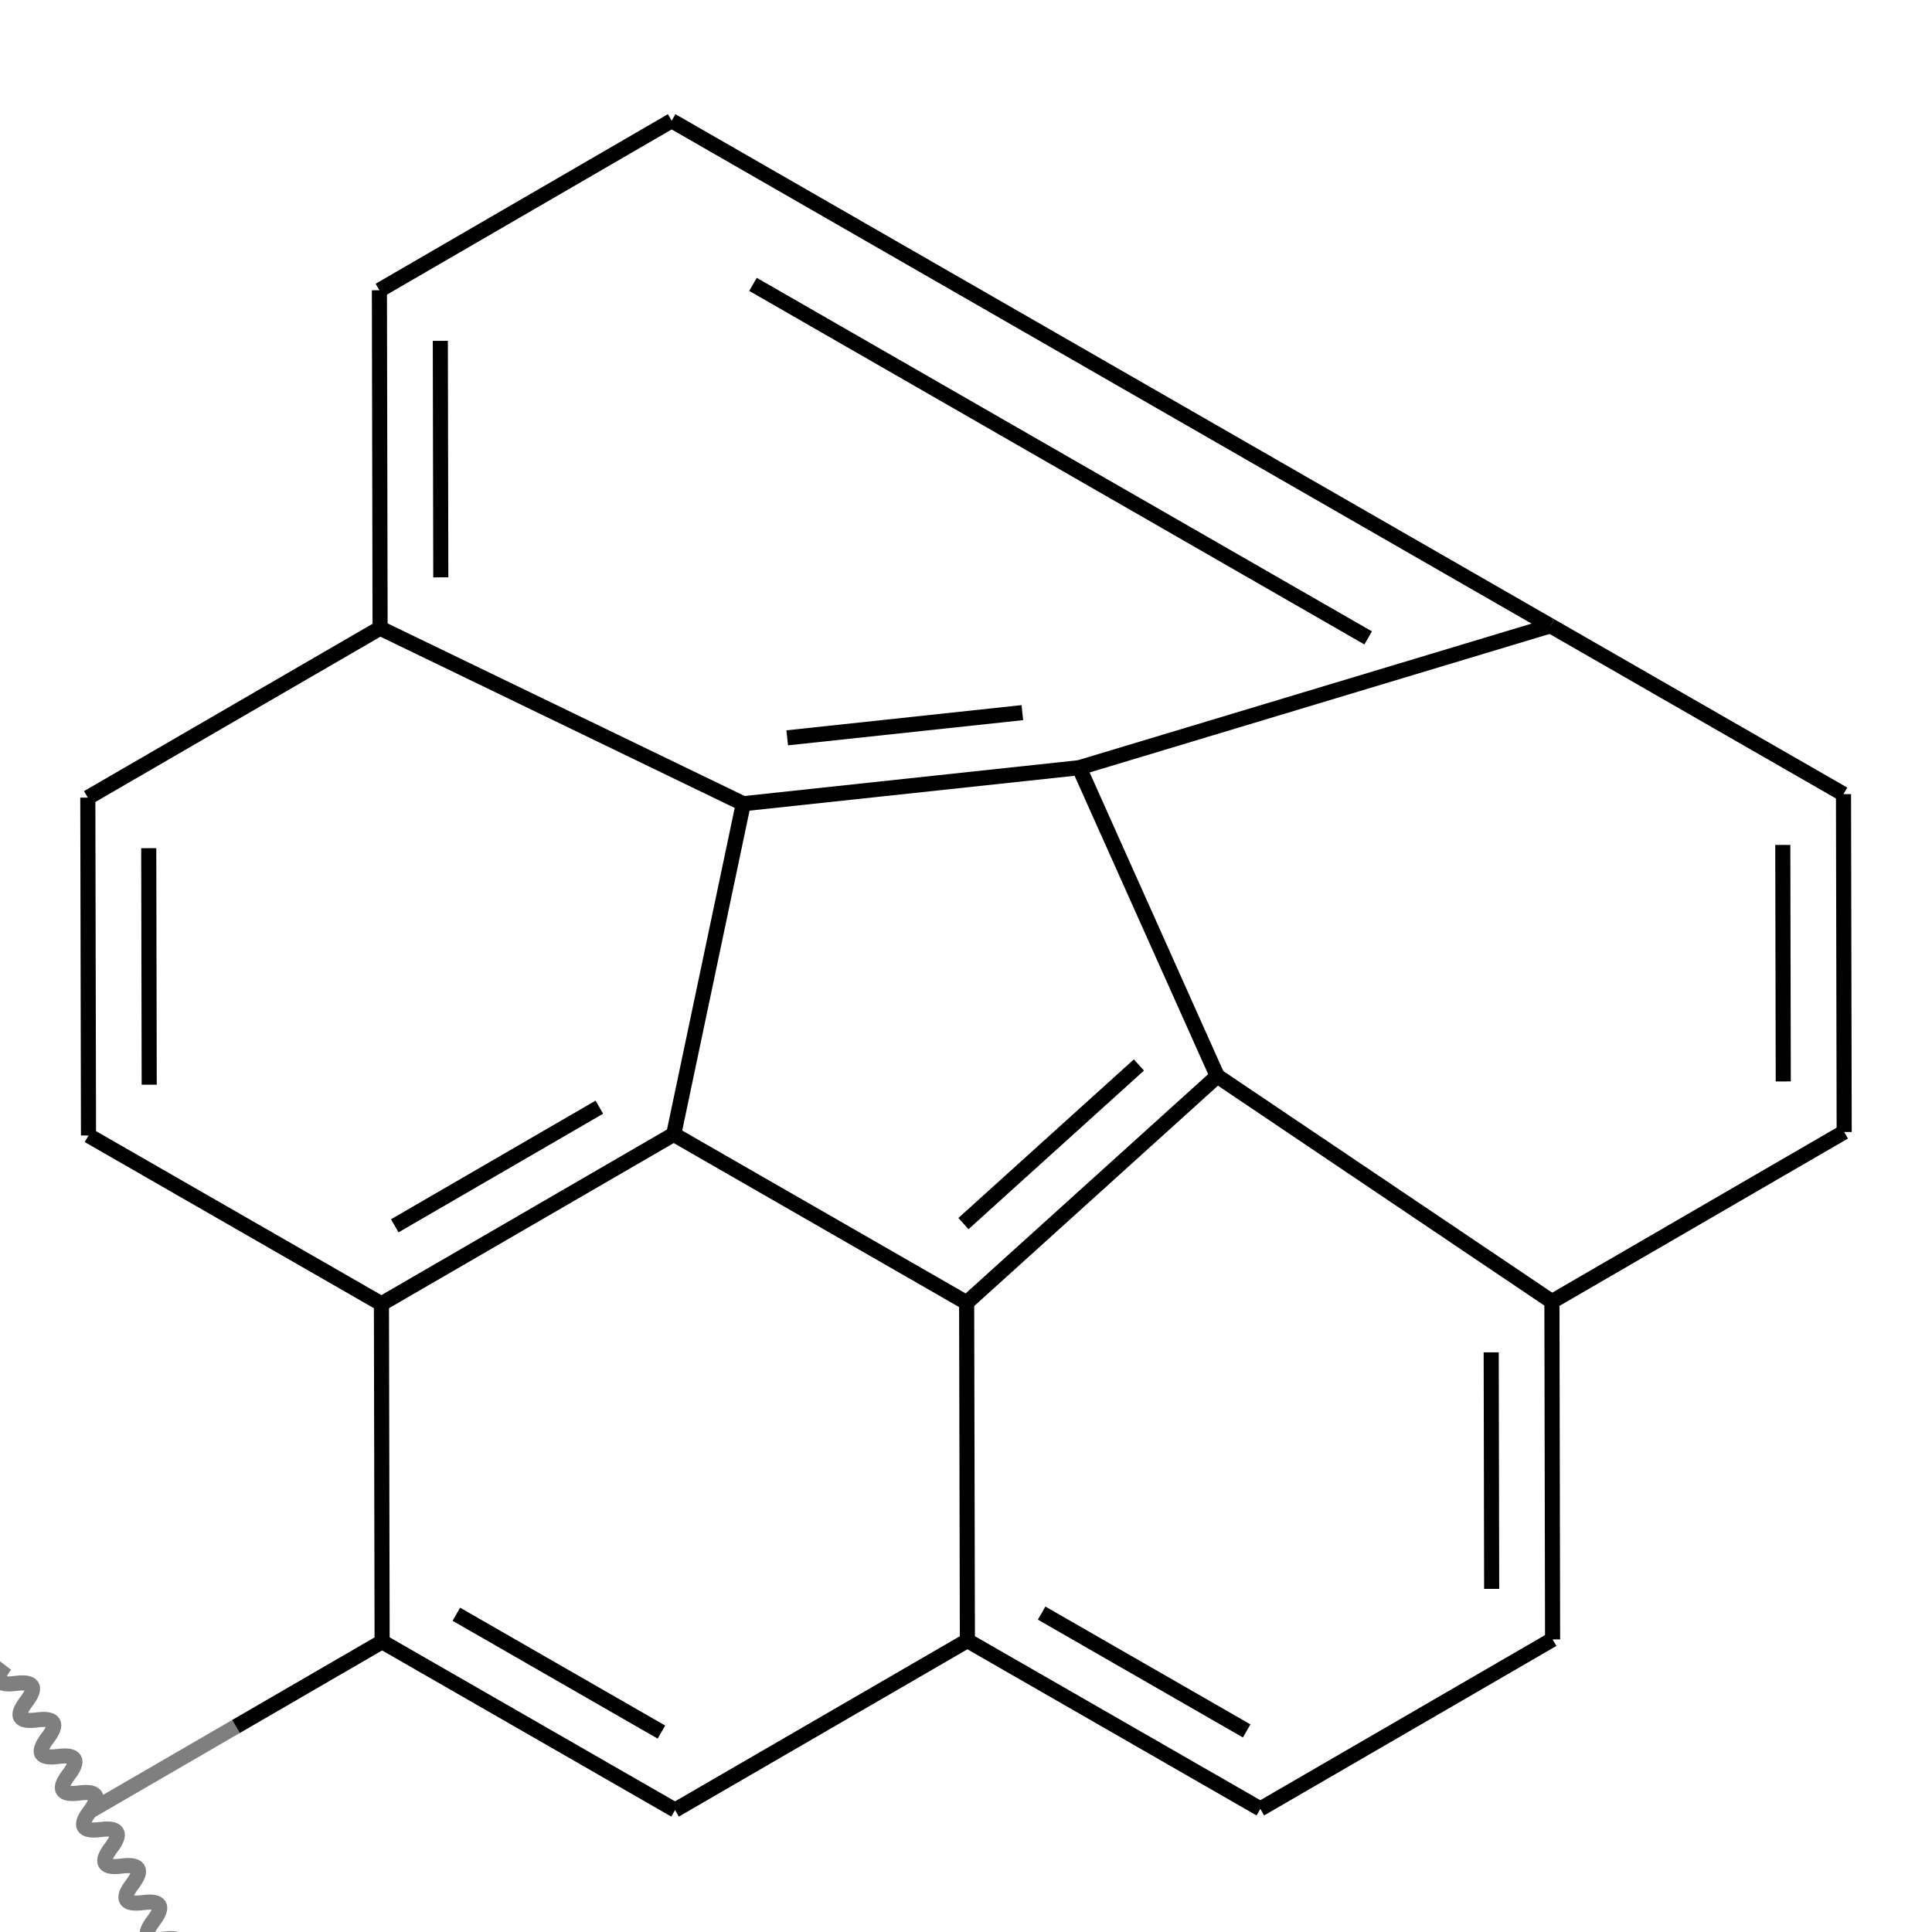
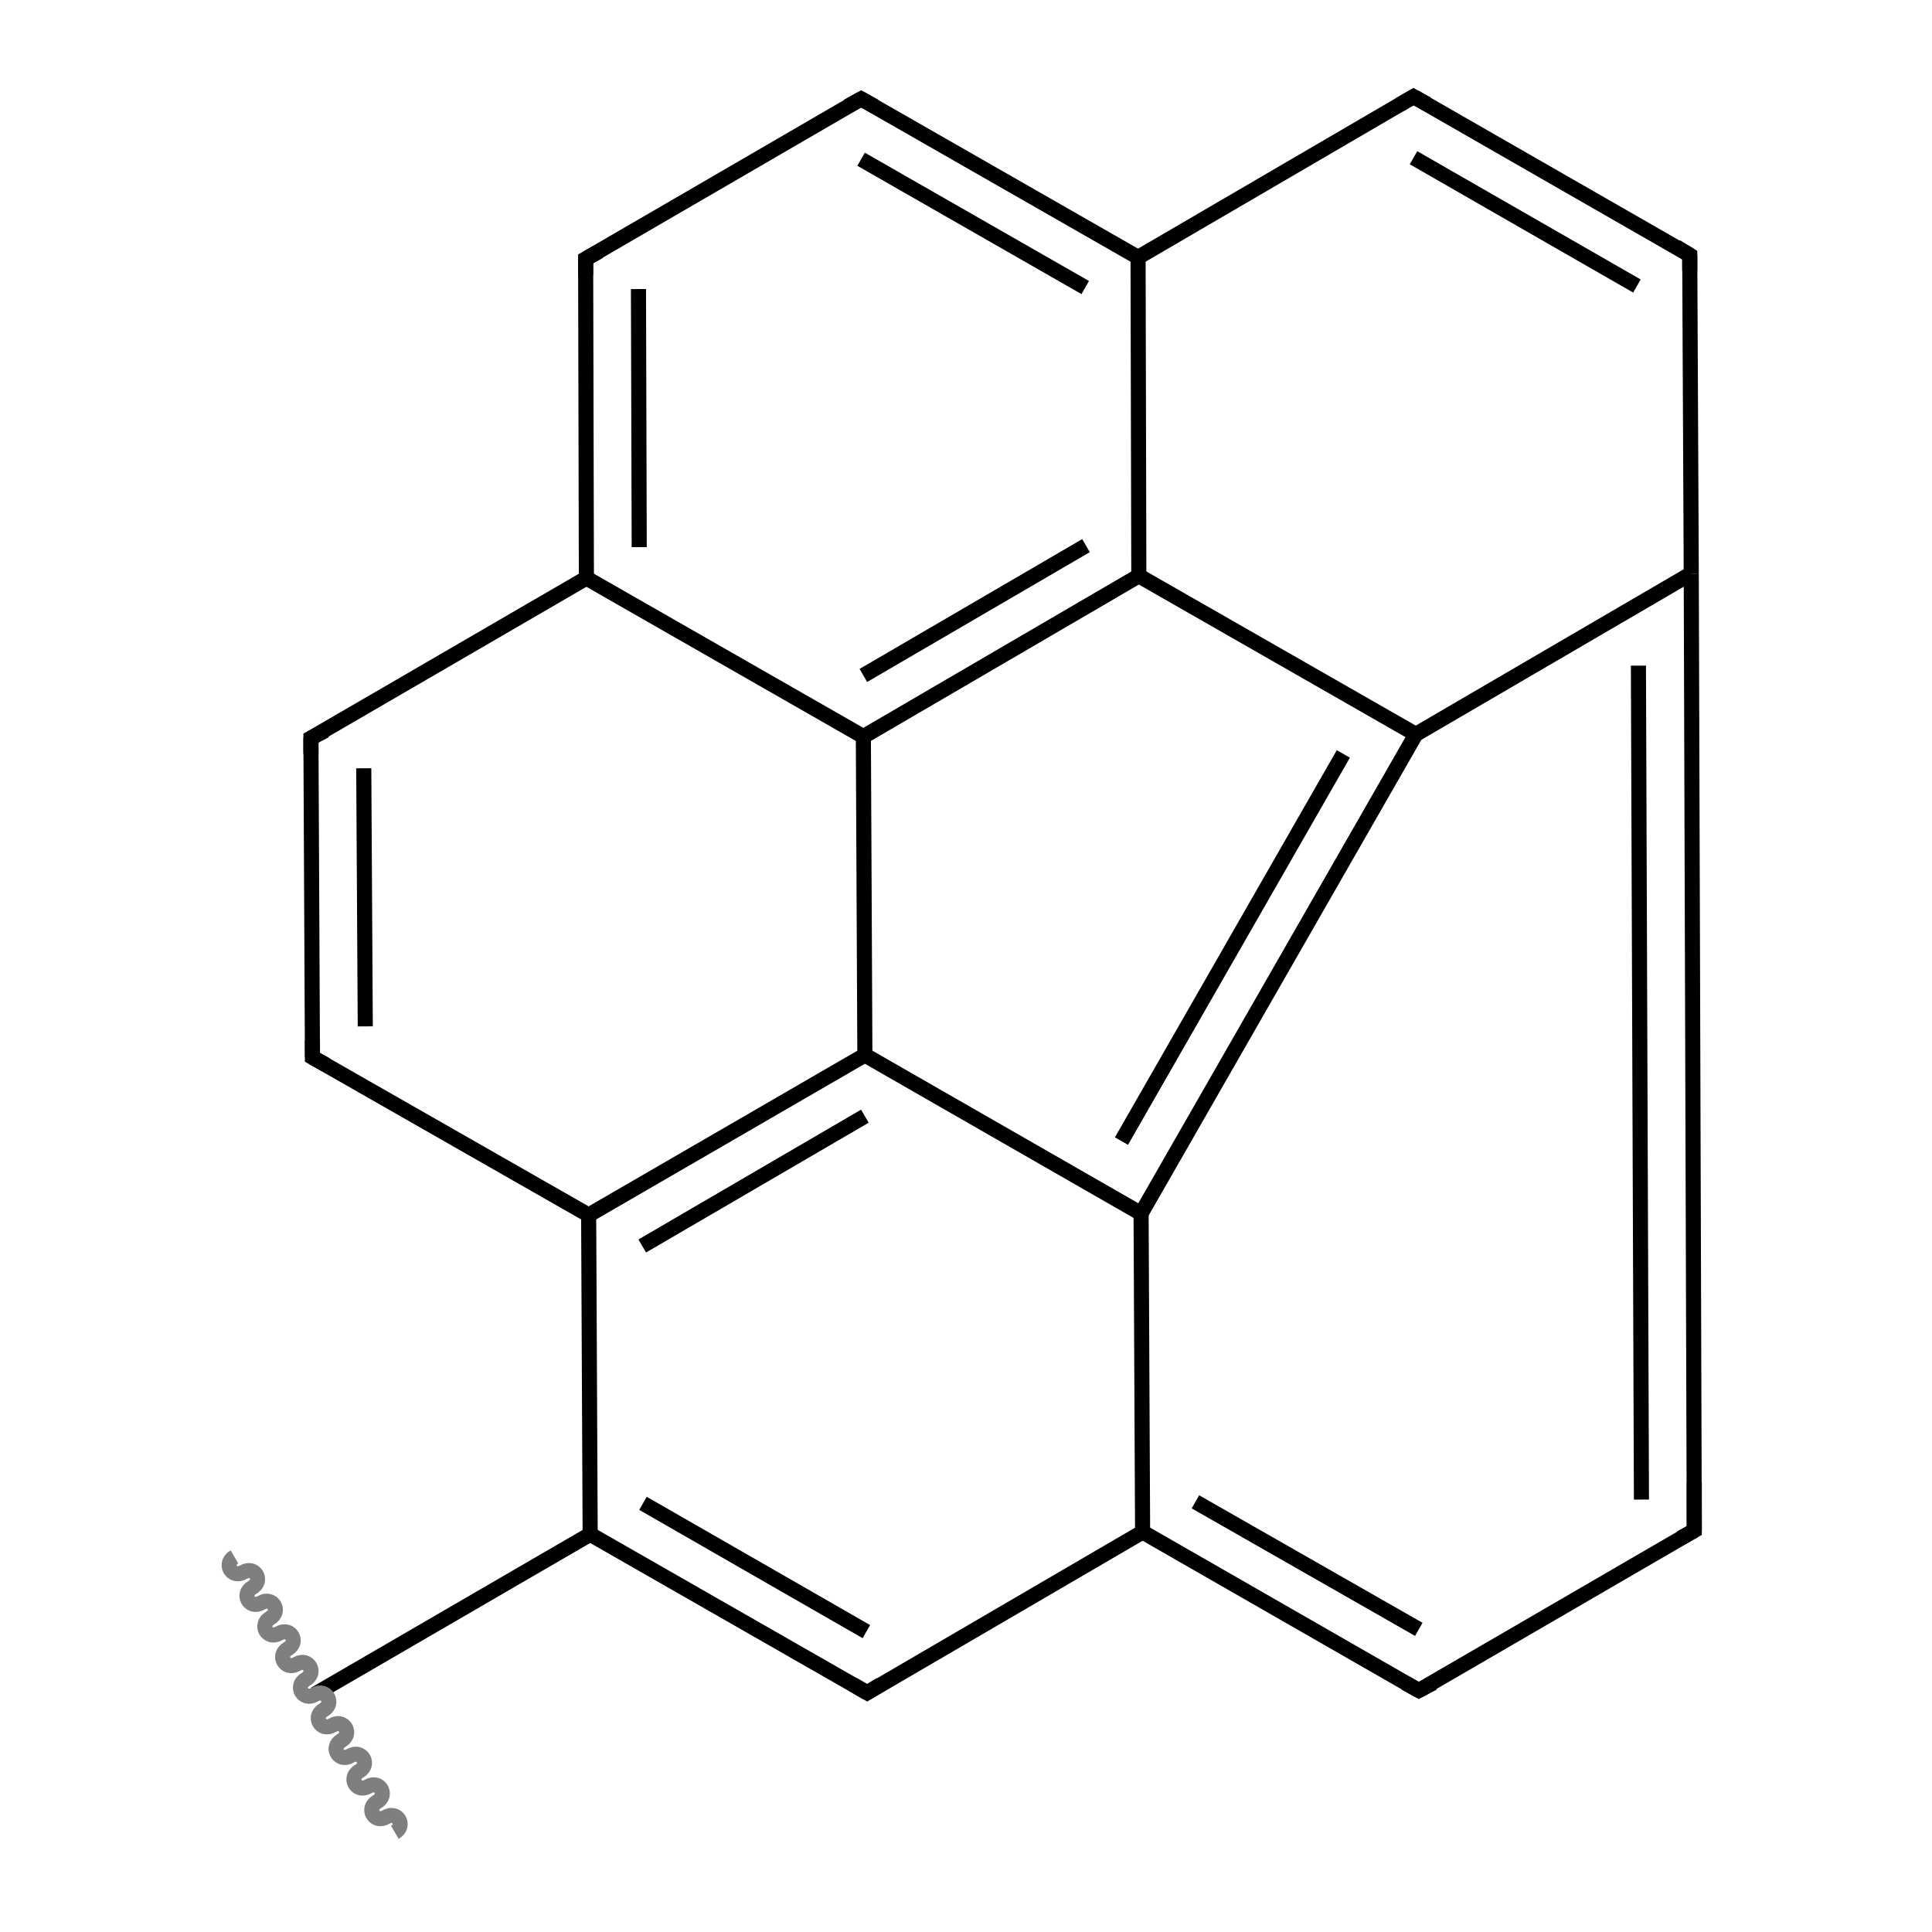
- <svg xmlns="http://www.w3.org/2000/svg" width="256" height="256" baseProfile="full" version="1.1" viewBox="0 0 256 256" xml:space="preserve">
-   <rect style="opacity:1;fill:#fff;stroke:none" width="256" height="256" x="0" y="0" />
-   <path d="M 11.905,240.003 L 31.268,228.77" class="bond-0" style="fill:none;fill-rule:evenodd;stroke:#7f7f7f;stroke-width:2px;stroke-linecap:butt;stroke-linejoin:miter;stroke-opacity:1" />
-   <path d="M 31.268,228.77 L 50.632,217.537" class="bond-0" style="fill:none;fill-rule:evenodd;stroke:#000;stroke-width:2px;stroke-linecap:butt;stroke-linejoin:miter;stroke-opacity:1" />
-   <path d="M 50.632,217.537 L 89.448,239.842" class="bond-1" style="fill:none;fill-rule:evenodd;stroke:#000;stroke-width:2px;stroke-linecap:butt;stroke-linejoin:miter;stroke-opacity:1" />
-   <path d="M 60.469,213.895 L 87.641,229.509" class="bond-1" style="fill:none;fill-rule:evenodd;stroke:#000;stroke-width:2px;stroke-linecap:butt;stroke-linejoin:miter;stroke-opacity:1" />
-   <path d="M 50.632,217.537 L 50.542,172.766" class="bond-20" style="fill:none;fill-rule:evenodd;stroke:#000;stroke-width:2px;stroke-linecap:butt;stroke-linejoin:miter;stroke-opacity:1" />
-   <path d="M 89.448,239.842 L 128.184,217.385" class="bond-2" style="fill:none;fill-rule:evenodd;stroke:#000;stroke-width:2px;stroke-linecap:butt;stroke-linejoin:miter;stroke-opacity:1" />
-   <path d="M 128.184,217.385 L 167,239.69" class="bond-3" style="fill:none;fill-rule:evenodd;stroke:#000;stroke-width:2px;stroke-linecap:butt;stroke-linejoin:miter;stroke-opacity:1" />
-   <path d="M 138.021,213.743 L 165.192,229.357" class="bond-3" style="fill:none;fill-rule:evenodd;stroke:#000;stroke-width:2px;stroke-linecap:butt;stroke-linejoin:miter;stroke-opacity:1" />
-   <path d="M 128.184,217.385 L 128.085,172.614" class="bond-21" style="fill:none;fill-rule:evenodd;stroke:#000;stroke-width:2px;stroke-linecap:butt;stroke-linejoin:miter;stroke-opacity:1" />
-   <path d="M 167,239.69 L 205.726,217.233" class="bond-4" style="fill:none;fill-rule:evenodd;stroke:#000;stroke-width:2px;stroke-linecap:butt;stroke-linejoin:miter;stroke-opacity:1" />
-   <path d="M 205.726,217.233 L 205.637,172.462" class="bond-5" style="fill:none;fill-rule:evenodd;stroke:#000;stroke-width:2px;stroke-linecap:butt;stroke-linejoin:miter;stroke-opacity:1" />
-   <path d="M 197.654,210.533 L 197.592,179.194" class="bond-5" style="fill:none;fill-rule:evenodd;stroke:#000;stroke-width:2px;stroke-linecap:butt;stroke-linejoin:miter;stroke-opacity:1" />
-   <path d="M 205.637,172.462 L 244.364,149.996" class="bond-6" style="fill:none;fill-rule:evenodd;stroke:#000;stroke-width:2px;stroke-linecap:butt;stroke-linejoin:miter;stroke-opacity:1" />
-   <path d="M 205.637,172.462 L 161.296,142.591" class="bond-22" style="fill:none;fill-rule:evenodd;stroke:#000;stroke-width:2px;stroke-linecap:butt;stroke-linejoin:miter;stroke-opacity:1" />
-   <path d="M 244.364,149.996 L 244.274,105.225" class="bond-7" style="fill:none;fill-rule:evenodd;stroke:#000;stroke-width:2px;stroke-linecap:butt;stroke-linejoin:miter;stroke-opacity:1" />
-   <path d="M 236.291,143.296 L 236.229,111.957" class="bond-7" style="fill:none;fill-rule:evenodd;stroke:#000;stroke-width:2px;stroke-linecap:butt;stroke-linejoin:miter;stroke-opacity:1" />
-   <path d="M 244.274,105.225 L 205.449,82.92" class="bond-8" style="fill:none;fill-rule:evenodd;stroke:#000;stroke-width:2px;stroke-linecap:butt;stroke-linejoin:miter;stroke-opacity:1" />
-   <path d="M 205.449,82.92 L 143.003,101.724" class="bond-9" style="fill:none;fill-rule:evenodd;stroke:#000;stroke-width:2px;stroke-linecap:butt;stroke-linejoin:miter;stroke-opacity:1" />
-   <path d="M 205.449,82.92 L 89,15.997" class="bond-23" style="fill:none;fill-rule:evenodd;stroke:#000;stroke-width:2px;stroke-linecap:butt;stroke-linejoin:miter;stroke-opacity:1" />
-   <path d="M 181.289,84.527 L 99.775,37.681" class="bond-23" style="fill:none;fill-rule:evenodd;stroke:#000;stroke-width:2px;stroke-linecap:butt;stroke-linejoin:miter;stroke-opacity:1" />
-   <path d="M 143.003,101.724 L 98.492,106.497" class="bond-10" style="fill:none;fill-rule:evenodd;stroke:#000;stroke-width:2px;stroke-linecap:butt;stroke-linejoin:miter;stroke-opacity:1" />
-   <path d="M 135.467,94.427 L 104.309,97.768" class="bond-10" style="fill:none;fill-rule:evenodd;stroke:#000;stroke-width:2px;stroke-linecap:butt;stroke-linejoin:miter;stroke-opacity:1" />
-   <path d="M 143.003,101.724 L 161.296,142.591" class="bond-24" style="fill:none;fill-rule:evenodd;stroke:#000;stroke-width:2px;stroke-linecap:butt;stroke-linejoin:miter;stroke-opacity:1" />
-   <path d="M 98.492,106.497 L 89.269,150.309" class="bond-11" style="fill:none;fill-rule:evenodd;stroke:#000;stroke-width:2px;stroke-linecap:butt;stroke-linejoin:miter;stroke-opacity:1" />
-   <path d="M 98.492,106.497 L 50.363,83.234" class="bond-25" style="fill:none;fill-rule:evenodd;stroke:#000;stroke-width:2px;stroke-linecap:butt;stroke-linejoin:miter;stroke-opacity:1" />
-   <path d="M 89.269,150.309 L 128.085,172.614" class="bond-12" style="fill:none;fill-rule:evenodd;stroke:#000;stroke-width:2px;stroke-linecap:butt;stroke-linejoin:miter;stroke-opacity:1" />
-   <path d="M 89.269,150.309 L 50.542,172.766" class="bond-14" style="fill:none;fill-rule:evenodd;stroke:#000;stroke-width:2px;stroke-linecap:butt;stroke-linejoin:miter;stroke-opacity:1" />
-   <path d="M 79.417,146.706 L 52.309,162.426" class="bond-14" style="fill:none;fill-rule:evenodd;stroke:#000;stroke-width:2px;stroke-linecap:butt;stroke-linejoin:miter;stroke-opacity:1" />
-   <path d="M 128.085,172.614 L 161.296,142.591" class="bond-13" style="fill:none;fill-rule:evenodd;stroke:#000;stroke-width:2px;stroke-linecap:butt;stroke-linejoin:miter;stroke-opacity:1" />
-   <path d="M 127.662,162.132 L 150.91,141.116" class="bond-13" style="fill:none;fill-rule:evenodd;stroke:#000;stroke-width:2px;stroke-linecap:butt;stroke-linejoin:miter;stroke-opacity:1" />
-   <path d="M 50.542,172.766 L 11.726,150.461" class="bond-15" style="fill:none;fill-rule:evenodd;stroke:#000;stroke-width:2px;stroke-linecap:butt;stroke-linejoin:miter;stroke-opacity:1" />
-   <path d="M 11.726,150.461 L 11.636,105.691" class="bond-16" style="fill:none;fill-rule:evenodd;stroke:#000;stroke-width:2px;stroke-linecap:butt;stroke-linejoin:miter;stroke-opacity:1" />
-   <path d="M 19.771,143.73 L 19.709,112.39" class="bond-16" style="fill:none;fill-rule:evenodd;stroke:#000;stroke-width:2px;stroke-linecap:butt;stroke-linejoin:miter;stroke-opacity:1" />
-   <path d="M 11.636,105.691 L 50.363,83.234" class="bond-17" style="fill:none;fill-rule:evenodd;stroke:#000;stroke-width:2px;stroke-linecap:butt;stroke-linejoin:miter;stroke-opacity:1" />
-   <path d="M 50.363,83.234 L 50.273,38.463" class="bond-18" style="fill:none;fill-rule:evenodd;stroke:#000;stroke-width:2px;stroke-linecap:butt;stroke-linejoin:miter;stroke-opacity:1" />
-   <path d="M 58.408,76.502 L 58.346,45.163" class="bond-18" style="fill:none;fill-rule:evenodd;stroke:#000;stroke-width:2px;stroke-linecap:butt;stroke-linejoin:miter;stroke-opacity:1" />
-   <path d="M 50.273,38.463 L 89,15.997" class="bond-19" style="fill:none;fill-rule:evenodd;stroke:#000;stroke-width:2px;stroke-linecap:butt;stroke-linejoin:miter;stroke-opacity:1" />
-   <path d="M23.138,259.366 C24.606,257.436 24.138,256.629 21.734,256.946 C19.329,257.262 18.861,256.455 20.33,254.525 C21.798,252.595 21.33,251.788 18.925,252.105 C16.521,252.421 16.053,251.615 17.521,249.684 C18.99,247.754 18.522,246.948 16.117,247.264 C13.713,247.581 13.245,246.774 14.713,244.844 C16.181,242.914 15.713,242.107 13.309,242.423 C10.905,242.74 10.437,241.933 11.905,240.003 C13.373,238.073 12.905,237.266 10.501,237.583 C8.097,237.899 7.629,237.092 9.097,235.162 C10.565,233.232 10.097,232.425 7.693,232.742 C5.288,233.058 4.82,232.252 6.289,230.321 C7.757,228.391 7.289,227.585 4.884,227.901 C2.48,228.218 2.012,227.411 3.48,225.481 C4.949,223.551 4.481,222.744 2.076,223.06 C-0.328,223.377 -0.796,222.57 0.672,220.64" style="fill:none;stroke:#7f7f7f;stroke-width:2px;stroke-linecap:butt;stroke-linejoin:miter;stroke-opacity:1" />
+ <svg xmlns="http://www.w3.org/2000/svg" version="1.1" baseProfile="full" xml:space="preserve" width="256px" height="256px" viewBox="0 0 256 256">
+   <rect style="opacity:1.0;fill:#FFFFFF;stroke:none" width="256.0" height="256.0" x="0.0" y="0.0"> </rect>
+   <path class="bond-0 atom-0 atom-1" d="M 41.7,224.5 L 78.2,203.3" style="fill:none;fill-rule:evenodd;stroke:#000000;stroke-width:2.0px;stroke-linecap:butt;stroke-linejoin:miter;stroke-opacity:1" />
+   <path class="bond-1 atom-1 atom-2" d="M 78.2,203.3 L 114.9,224.3" style="fill:none;fill-rule:evenodd;stroke:#000000;stroke-width:2.0px;stroke-linecap:butt;stroke-linejoin:miter;stroke-opacity:1" />
+   <path class="bond-1 atom-1 atom-2" d="M 85.2,199.2 L 114.8,216.2" style="fill:none;fill-rule:evenodd;stroke:#000000;stroke-width:2.0px;stroke-linecap:butt;stroke-linejoin:miter;stroke-opacity:1" />
+   <path class="bond-2 atom-2 atom-3" d="M 114.9,224.3 L 151.4,203.0" style="fill:none;fill-rule:evenodd;stroke:#000000;stroke-width:2.0px;stroke-linecap:butt;stroke-linejoin:miter;stroke-opacity:1" />
+   <path class="bond-3 atom-3 atom-4" d="M 151.4,203.0 L 188.0,224.0" style="fill:none;fill-rule:evenodd;stroke:#000000;stroke-width:2.0px;stroke-linecap:butt;stroke-linejoin:miter;stroke-opacity:1" />
+   <path class="bond-3 atom-3 atom-4" d="M 158.4,199.0 L 188.0,215.9" style="fill:none;fill-rule:evenodd;stroke:#000000;stroke-width:2.0px;stroke-linecap:butt;stroke-linejoin:miter;stroke-opacity:1" />
+   <path class="bond-4 atom-4 atom-5" d="M 188.0,224.0 L 224.5,202.8" style="fill:none;fill-rule:evenodd;stroke:#000000;stroke-width:2.0px;stroke-linecap:butt;stroke-linejoin:miter;stroke-opacity:1" />
+   <path class="bond-5 atom-5 atom-6" d="M 224.5,202.8 L 224.1,76.0" style="fill:none;fill-rule:evenodd;stroke:#000000;stroke-width:2.0px;stroke-linecap:butt;stroke-linejoin:miter;stroke-opacity:1" />
+   <path class="bond-5 atom-5 atom-6" d="M 217.5,198.7 L 217.1,88.2" style="fill:none;fill-rule:evenodd;stroke:#000000;stroke-width:2.0px;stroke-linecap:butt;stroke-linejoin:miter;stroke-opacity:1" />
+   <path class="bond-6 atom-6 atom-7" d="M 224.1,76.0 L 223.9,33.8" style="fill:none;fill-rule:evenodd;stroke:#000000;stroke-width:2.0px;stroke-linecap:butt;stroke-linejoin:miter;stroke-opacity:1" />
+   <path class="bond-7 atom-7 atom-8" d="M 223.9,33.8 L 187.3,12.8" style="fill:none;fill-rule:evenodd;stroke:#000000;stroke-width:2.0px;stroke-linecap:butt;stroke-linejoin:miter;stroke-opacity:1" />
+   <path class="bond-7 atom-7 atom-8" d="M 216.9,37.9 L 187.3,20.9" style="fill:none;fill-rule:evenodd;stroke:#000000;stroke-width:2.0px;stroke-linecap:butt;stroke-linejoin:miter;stroke-opacity:1" />
+   <path class="bond-8 atom-8 atom-9" d="M 187.3,12.8 L 150.8,34.1" style="fill:none;fill-rule:evenodd;stroke:#000000;stroke-width:2.0px;stroke-linecap:butt;stroke-linejoin:miter;stroke-opacity:1" />
+   <path class="bond-9 atom-9 atom-10" d="M 150.8,34.1 L 150.9,76.3" style="fill:none;fill-rule:evenodd;stroke:#000000;stroke-width:2.0px;stroke-linecap:butt;stroke-linejoin:miter;stroke-opacity:1" />
+   <path class="bond-10 atom-10 atom-11" d="M 150.9,76.3 L 114.4,97.6" style="fill:none;fill-rule:evenodd;stroke:#000000;stroke-width:2.0px;stroke-linecap:butt;stroke-linejoin:miter;stroke-opacity:1" />
+   <path class="bond-10 atom-10 atom-11" d="M 143.9,72.3 L 114.4,89.5" style="fill:none;fill-rule:evenodd;stroke:#000000;stroke-width:2.0px;stroke-linecap:butt;stroke-linejoin:miter;stroke-opacity:1" />
+   <path class="bond-11 atom-11 atom-12" d="M 114.4,97.6 L 114.6,139.8" style="fill:none;fill-rule:evenodd;stroke:#000000;stroke-width:2.0px;stroke-linecap:butt;stroke-linejoin:miter;stroke-opacity:1" />
+   <path class="bond-12 atom-12 atom-13" d="M 114.6,139.8 L 151.2,160.8" style="fill:none;fill-rule:evenodd;stroke:#000000;stroke-width:2.0px;stroke-linecap:butt;stroke-linejoin:miter;stroke-opacity:1" />
+   <path class="bond-13 atom-13 atom-14" d="M 151.2,160.8 L 187.6,97.3" style="fill:none;fill-rule:evenodd;stroke:#000000;stroke-width:2.0px;stroke-linecap:butt;stroke-linejoin:miter;stroke-opacity:1" />
+   <path class="bond-13 atom-13 atom-14" d="M 148.6,151.2 L 178.0,99.9" style="fill:none;fill-rule:evenodd;stroke:#000000;stroke-width:2.0px;stroke-linecap:butt;stroke-linejoin:miter;stroke-opacity:1" />
+   <path class="bond-14 atom-12 atom-15" d="M 114.6,139.8 L 78.0,161.0" style="fill:none;fill-rule:evenodd;stroke:#000000;stroke-width:2.0px;stroke-linecap:butt;stroke-linejoin:miter;stroke-opacity:1" />
+   <path class="bond-14 atom-12 atom-15" d="M 114.6,147.9 L 85.1,165.1" style="fill:none;fill-rule:evenodd;stroke:#000000;stroke-width:2.0px;stroke-linecap:butt;stroke-linejoin:miter;stroke-opacity:1" />
+   <path class="bond-15 atom-15 atom-16" d="M 78.0,161.0 L 41.4,140.1" style="fill:none;fill-rule:evenodd;stroke:#000000;stroke-width:2.0px;stroke-linecap:butt;stroke-linejoin:miter;stroke-opacity:1" />
+   <path class="bond-16 atom-16 atom-17" d="M 41.4,140.1 L 41.2,97.8" style="fill:none;fill-rule:evenodd;stroke:#000000;stroke-width:2.0px;stroke-linecap:butt;stroke-linejoin:miter;stroke-opacity:1" />
+   <path class="bond-16 atom-16 atom-17" d="M 48.4,136.0 L 48.2,101.8" style="fill:none;fill-rule:evenodd;stroke:#000000;stroke-width:2.0px;stroke-linecap:butt;stroke-linejoin:miter;stroke-opacity:1" />
+   <path class="bond-17 atom-17 atom-18" d="M 41.2,97.8 L 77.7,76.6" style="fill:none;fill-rule:evenodd;stroke:#000000;stroke-width:2.0px;stroke-linecap:butt;stroke-linejoin:miter;stroke-opacity:1" />
+   <path class="bond-18 atom-18 atom-19" d="M 77.7,76.6 L 77.6,34.3" style="fill:none;fill-rule:evenodd;stroke:#000000;stroke-width:2.0px;stroke-linecap:butt;stroke-linejoin:miter;stroke-opacity:1" />
+   <path class="bond-18 atom-18 atom-19" d="M 84.7,72.5 L 84.6,38.3" style="fill:none;fill-rule:evenodd;stroke:#000000;stroke-width:2.0px;stroke-linecap:butt;stroke-linejoin:miter;stroke-opacity:1" />
+   <path class="bond-19 atom-19 atom-20" d="M 77.6,34.3 L 114.1,13.1" style="fill:none;fill-rule:evenodd;stroke:#000000;stroke-width:2.0px;stroke-linecap:butt;stroke-linejoin:miter;stroke-opacity:1" />
+   <path class="bond-20 atom-15 atom-1" d="M 78.0,161.0 L 78.2,203.3" style="fill:none;fill-rule:evenodd;stroke:#000000;stroke-width:2.0px;stroke-linecap:butt;stroke-linejoin:miter;stroke-opacity:1" />
+   <path class="bond-21 atom-13 atom-3" d="M 151.2,160.8 L 151.4,203.0" style="fill:none;fill-rule:evenodd;stroke:#000000;stroke-width:2.0px;stroke-linecap:butt;stroke-linejoin:miter;stroke-opacity:1" />
+   <path class="bond-22 atom-14 atom-6" d="M 187.6,97.3 L 224.1,76.0" style="fill:none;fill-rule:evenodd;stroke:#000000;stroke-width:2.0px;stroke-linecap:butt;stroke-linejoin:miter;stroke-opacity:1" />
+   <path class="bond-23 atom-20 atom-9" d="M 114.1,13.1 L 150.8,34.1" style="fill:none;fill-rule:evenodd;stroke:#000000;stroke-width:2.0px;stroke-linecap:butt;stroke-linejoin:miter;stroke-opacity:1" />
+   <path class="bond-23 atom-20 atom-9" d="M 114.1,21.1 L 143.8,38.1" style="fill:none;fill-rule:evenodd;stroke:#000000;stroke-width:2.0px;stroke-linecap:butt;stroke-linejoin:miter;stroke-opacity:1" />
+   <path class="bond-24 atom-14 atom-10" d="M 187.6,97.3 L 150.9,76.3" style="fill:none;fill-rule:evenodd;stroke:#000000;stroke-width:2.0px;stroke-linecap:butt;stroke-linejoin:miter;stroke-opacity:1" />
+   <path class="bond-25 atom-18 atom-11" d="M 77.7,76.6 L 114.4,97.6" style="fill:none;fill-rule:evenodd;stroke:#000000;stroke-width:2.0px;stroke-linecap:butt;stroke-linejoin:miter;stroke-opacity:1" />
+   <path d="M 113.0,223.2 L 114.9,224.3 L 116.7,223.2" style="fill:none;stroke:#000000;stroke-width:2.0px;stroke-linecap:butt;stroke-linejoin:miter;stroke-miterlimit:10;stroke-opacity:1;" />
+   <path d="M 186.2,223.0 L 188.0,224.0 L 189.9,223.0" style="fill:none;stroke:#000000;stroke-width:2.0px;stroke-linecap:butt;stroke-linejoin:miter;stroke-miterlimit:10;stroke-opacity:1;" />
+   <path d="M 222.7,203.8 L 224.5,202.8 L 224.5,196.4" style="fill:none;stroke:#000000;stroke-width:2.0px;stroke-linecap:butt;stroke-linejoin:miter;stroke-miterlimit:10;stroke-opacity:1;" />
+   <path d="M 223.9,35.9 L 223.9,33.8 L 222.1,32.7" style="fill:none;stroke:#000000;stroke-width:2.0px;stroke-linecap:butt;stroke-linejoin:miter;stroke-miterlimit:10;stroke-opacity:1;" />
+   <path d="M 189.1,13.8 L 187.3,12.8 L 185.4,13.9" style="fill:none;stroke:#000000;stroke-width:2.0px;stroke-linecap:butt;stroke-linejoin:miter;stroke-miterlimit:10;stroke-opacity:1;" />
+   <path d="M 43.2,141.1 L 41.4,140.1 L 41.4,137.9" style="fill:none;stroke:#000000;stroke-width:2.0px;stroke-linecap:butt;stroke-linejoin:miter;stroke-miterlimit:10;stroke-opacity:1;" />
+   <path d="M 41.2,99.9 L 41.2,97.8 L 43.1,96.8" style="fill:none;stroke:#000000;stroke-width:2.0px;stroke-linecap:butt;stroke-linejoin:miter;stroke-miterlimit:10;stroke-opacity:1;" />
+   <path d="M 77.6,36.4 L 77.6,34.3 L 79.4,33.3" style="fill:none;stroke:#000000;stroke-width:2.0px;stroke-linecap:butt;stroke-linejoin:miter;stroke-miterlimit:10;stroke-opacity:1;" />
+   <path d="M 112.3,14.1 L 114.1,13.1 L 115.9,14.1" style="fill:none;stroke:#000000;stroke-width:2.0px;stroke-linecap:butt;stroke-linejoin:miter;stroke-miterlimit:10;stroke-opacity:1;" />
+   <path class="atom-1" d="M52.321,242.8 C53.834,241.919 52.653,239.891 51.14,240.772 C49.627,241.653 48.447,239.625 49.959,238.744 C51.472,237.863 50.291,235.835 48.778,236.716 C47.266,237.596 46.085,235.568 47.597,234.687 C49.11,233.806 47.929,231.778 46.416,232.659 C44.904,233.54 43.723,231.512 45.236,230.631 C46.748,229.75 45.568,227.722 44.055,228.603 C42.542,229.484 41.361,227.456 42.874,226.575 C44.387,225.694 43.206,223.666 41.693,224.547 C40.18,225.427 38.999,223.399 40.512,222.518 C42.025,221.638 40.844,219.609 39.331,220.49 C37.818,221.371 36.637,219.343 38.15,218.462 C39.663,217.581 38.482,215.553 36.969,216.434 C35.456,217.315 34.275,215.287 35.788,214.406 C37.301,213.525 36.12,211.497 34.607,212.378 C33.094,213.259 31.913,211.23 33.426,210.35 C34.939,209.469 33.758,207.44 32.245,208.321 C30.732,209.202 29.552,207.174 31.064,206.293" style="fill:none;stroke:#7F7F7F;stroke-width:2.0px;stroke-linecap:butt;stroke-linejoin:miter;stroke-opacity:1" />
</svg>
